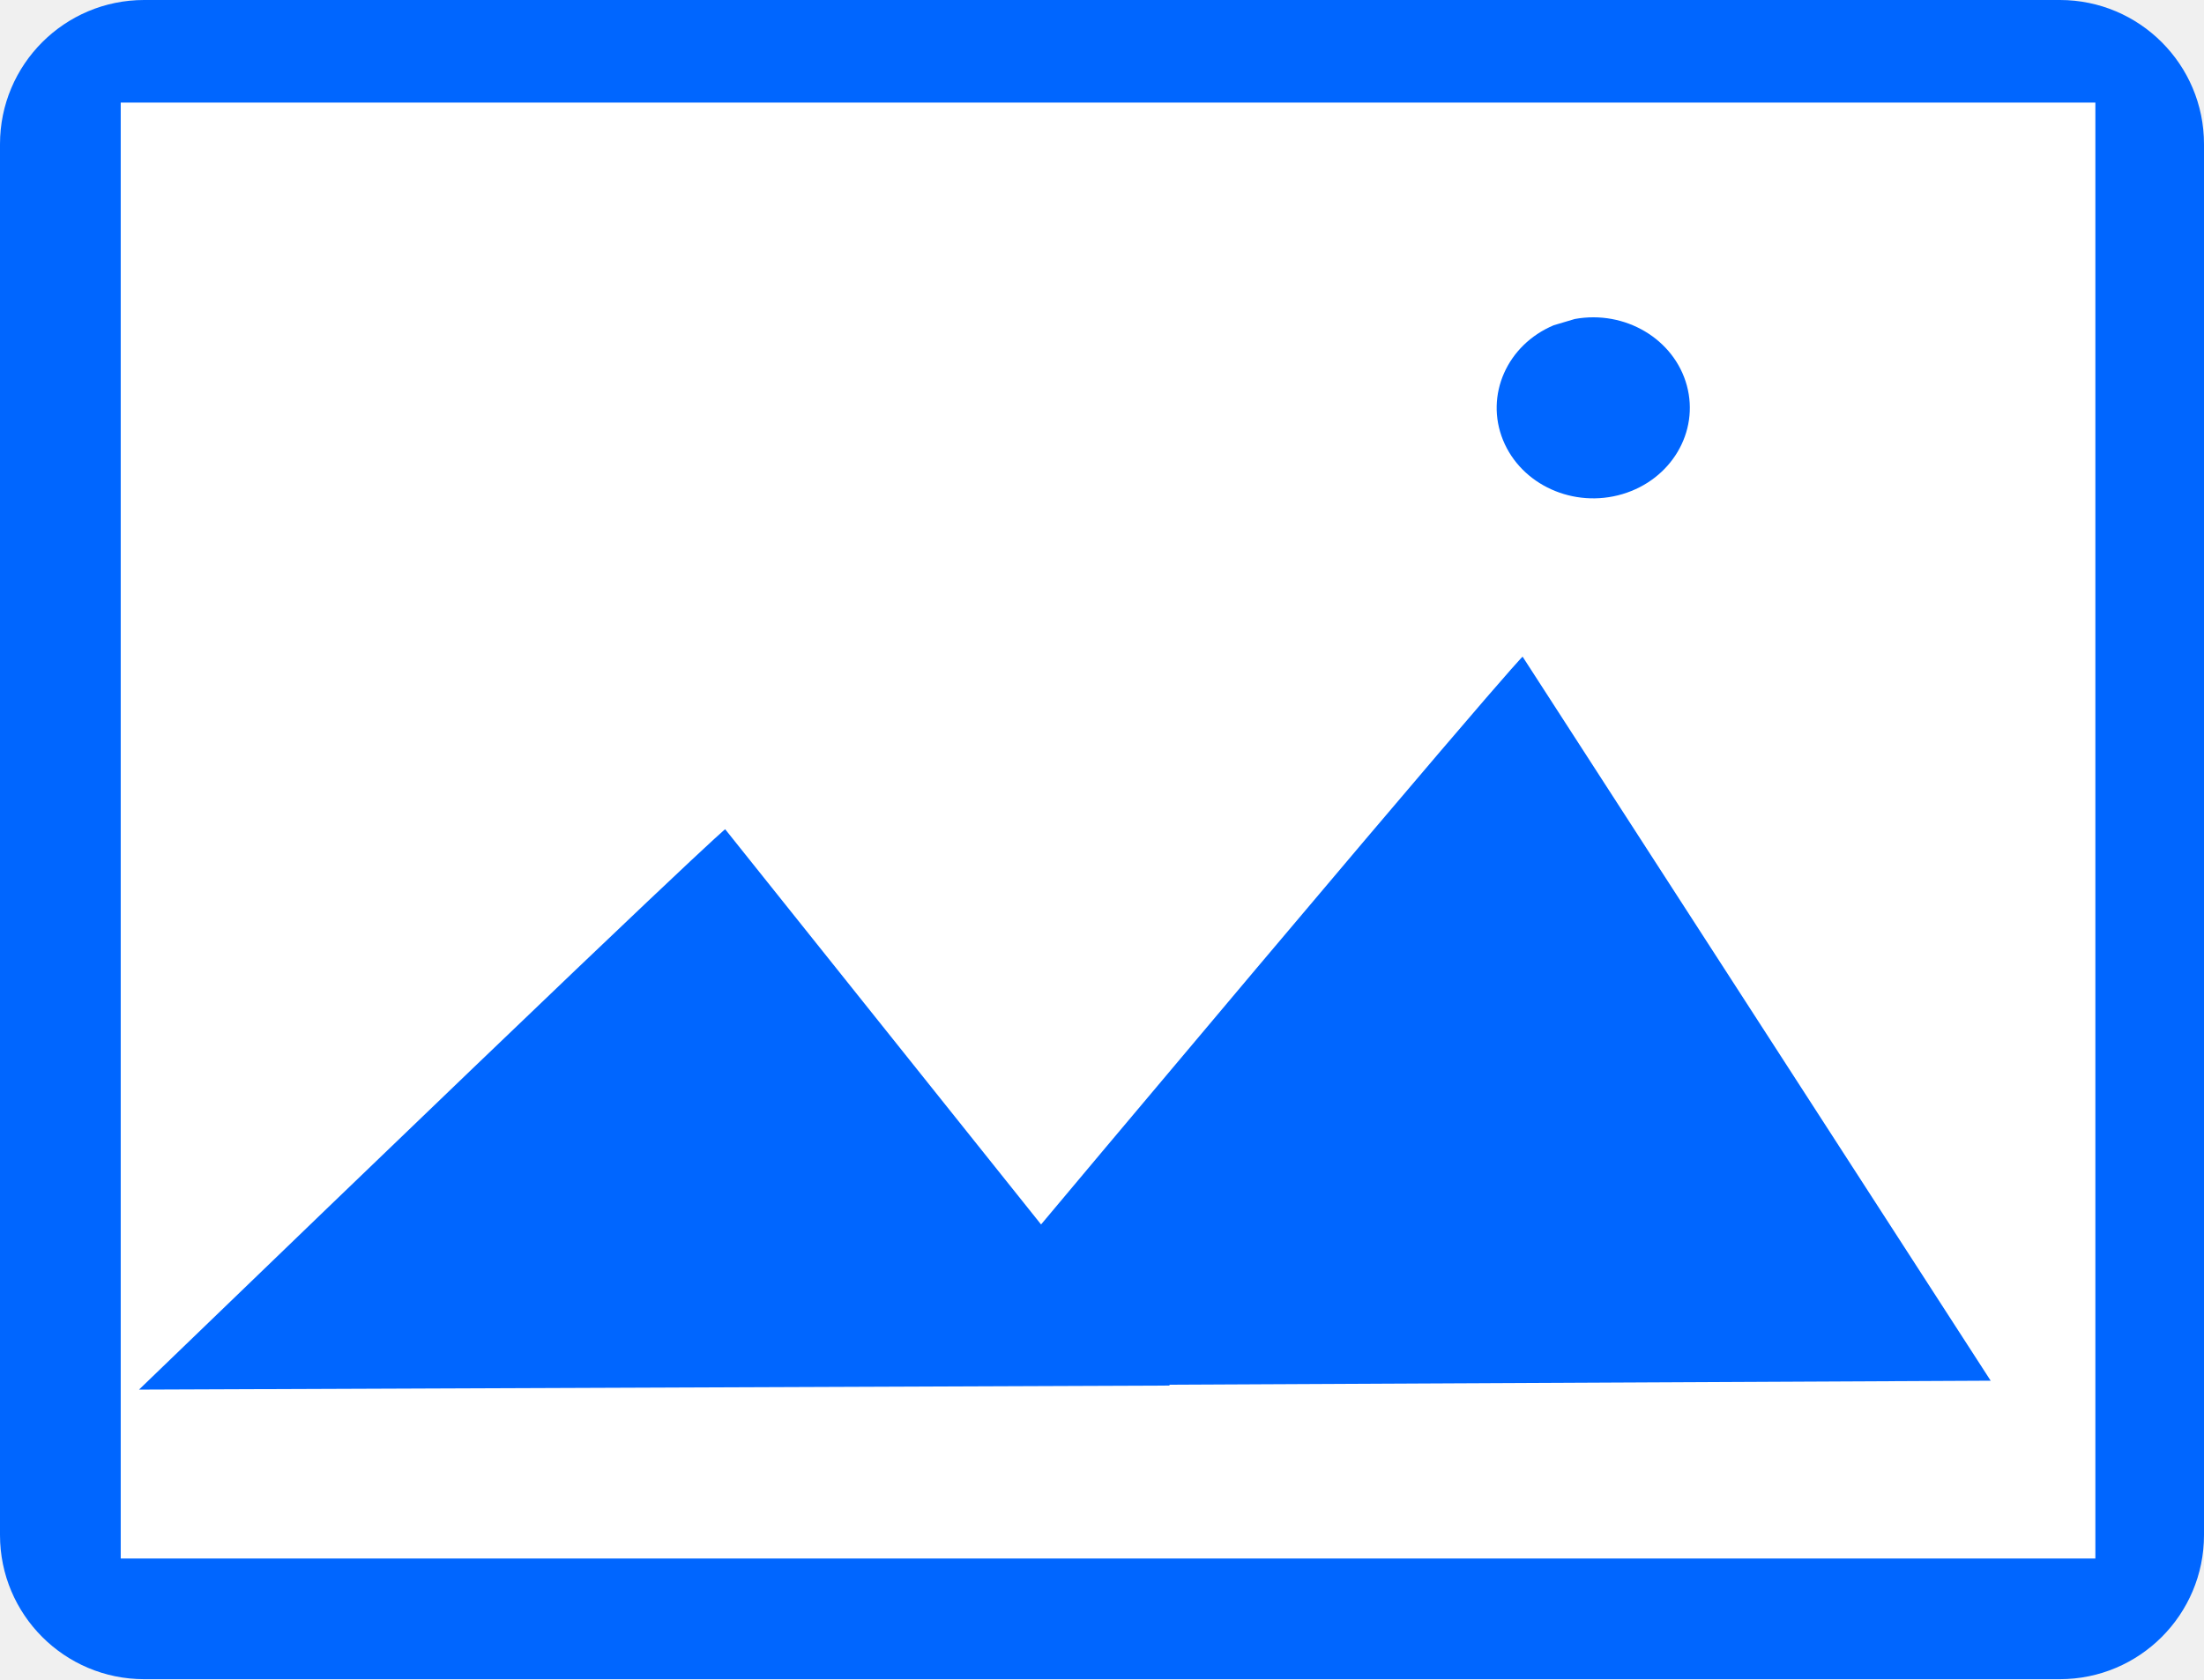
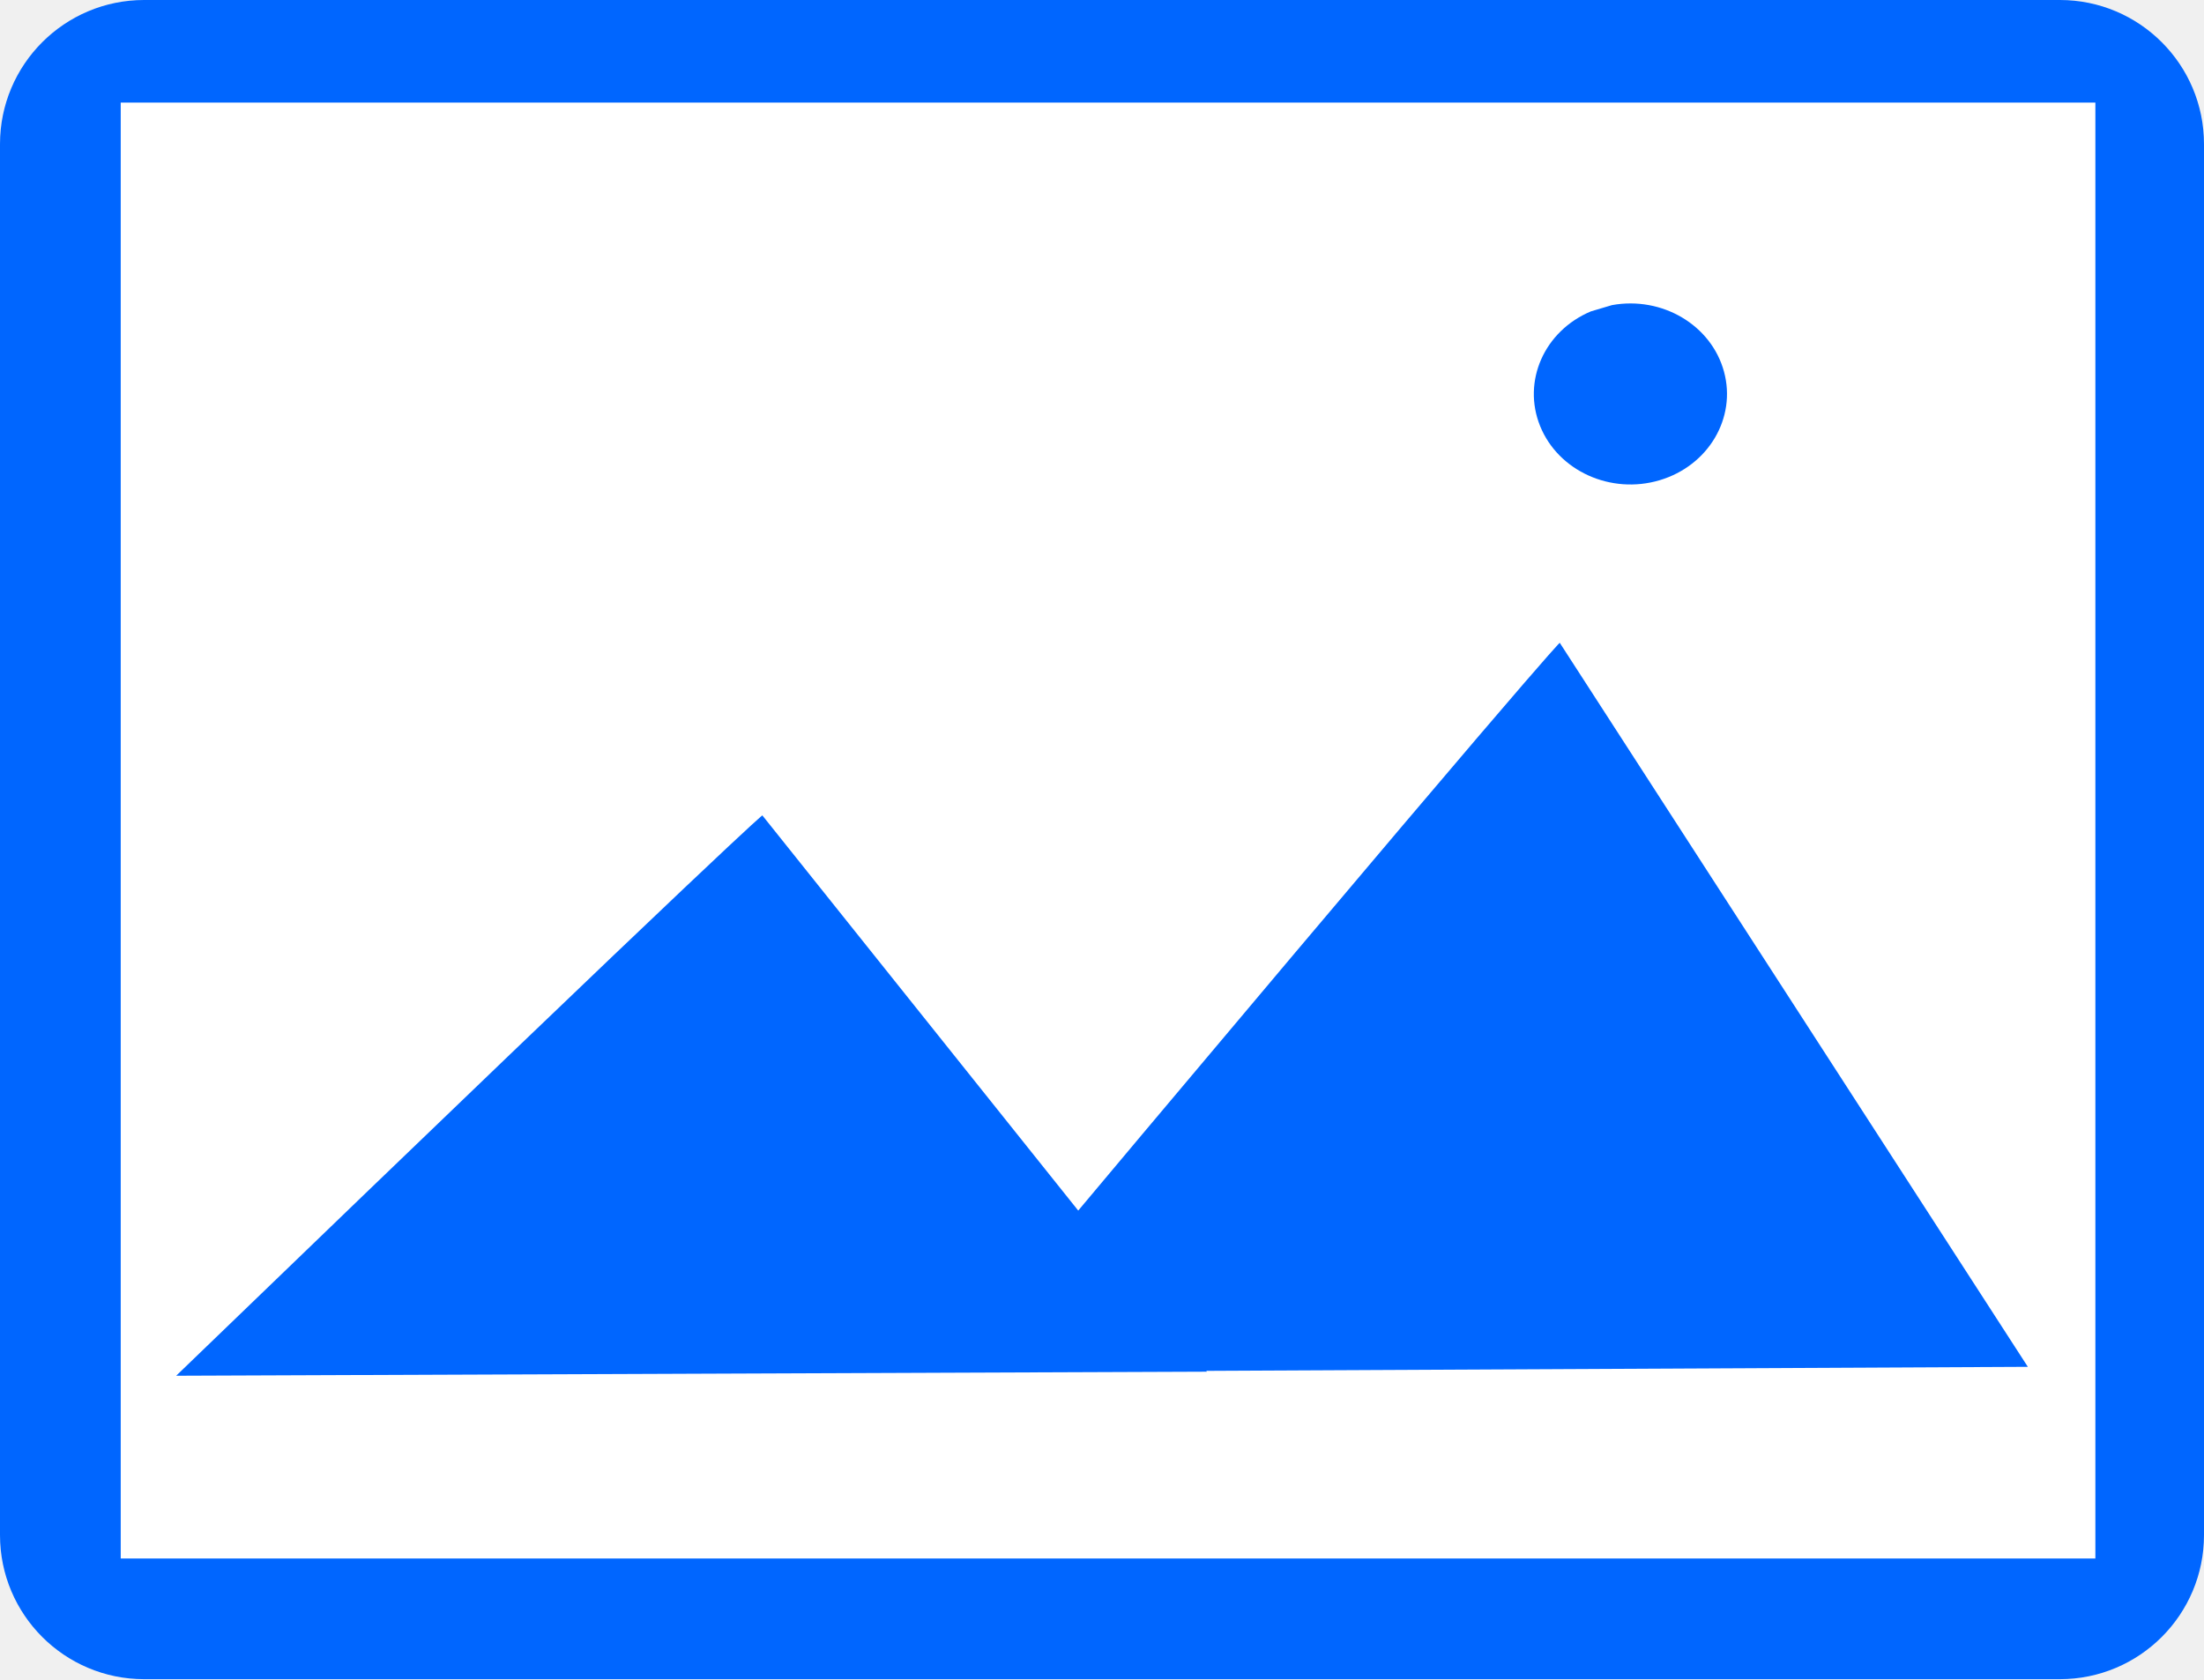
<svg xmlns="http://www.w3.org/2000/svg" width="138.026mm" height="105.18mm" viewBox="0 0 138.026 105.18" version="1.1" id="svg879">
  <defs id="defs873" />
  <g id="layer1" transform="translate(-45.743,-90.78126)">
-     <rect style="opacity:1;fill:#0066ff;fill-opacity:1;stroke:none;stroke-width:0.291;stroke-opacity:0" id="rect1464" width="138.026" height="105.18" x="45.743" y="90.781" ry="9.029" />
-     <rect y="97.207" x="53.303" height="91.195" width="123.663" id="rect1398" style="opacity:1;fill:#ffffff;fill-opacity:1;stroke:none;stroke-width:0.257;stroke-opacity:0" />
-     <path style="opacity:1;fill:#0066ff;fill-opacity:1;stroke:none;stroke-width:0.252;stroke-opacity:0" d="m 54.448,177.823 c 35.875,-34.627 36.709,-35.1 36.709,-35.1 l 27.847,34.846" id="path1400" />
-     <path id="path1466" d="m 102.451,177.596 c 37.766,-45.068 38.644,-45.684 38.644,-45.684 l 29.315,45.353" style="opacity:1;fill:#0066ff;fill-opacity:1;stroke:none;stroke-width:0.295;stroke-opacity:0" />
-     <path style="opacity:1;fill:#0066ff;fill-opacity:1;stroke:none;stroke-width:0.265;stroke-opacity:0" id="path1468" d="m 144.365,110.762 a 6.048,5.67 0 0 1 7.016,4.164 6.048,5.67 0 0 1 -4.033,6.805 6.048,5.67 0 0 1 -7.478,-3.384 6.048,5.67 0 0 1 3.176,-7.193" />
+     <g id="g834">
+       <rect ry="9.029" y="90.781" x="45.743" height="105.18" width="138.026" id="rect1464" style="opacity:1;fill:#0066ff;fill-opacity:1;stroke:none;stroke-width:0.291;stroke-opacity:0" />
+       <rect style="opacity:1;fill:#ffffff;fill-opacity:1;stroke:none;stroke-width:0.257;stroke-opacity:0" id="rect1398" width="123.663" height="91.195" x="53.303" y="97.207" />
+       <g transform="translate(2.327277,-0.8687614)" id="g825">
+         <g id="g819">
+           <path id="path1400" d="m 54.448,177.823 c 35.875,-34.627 36.709,-35.1 36.709,-35.1 l 27.847,34.846" style="opacity:1;fill:#0066ff;fill-opacity:1;stroke:none;stroke-width:0.252;stroke-opacity:0" />
+           <path style="opacity:1;fill:#0066ff;fill-opacity:1;stroke:none;stroke-width:0.295;stroke-opacity:0" d="m 102.451,177.596 c 37.766,-45.068 38.644,-45.684 38.644,-45.684 l 29.315,45.353" id="path1466" />
+         </g>
+         <path style="opacity:1;fill:#0066ff;fill-opacity:1;stroke:none;stroke-width:0.265;stroke-opacity:0" id="path1468" d="m 144.365,110.762 a 6.048,5.67 0 0 1 7.016,4.164 6.048,5.67 0 0 1 -4.033,6.805 6.048,5.67 0 0 1 -7.478,-3.384 6.048,5.67 0 0 1 3.176,-7.193" />
+       </g>
+     </g>
  </g>
</svg>
